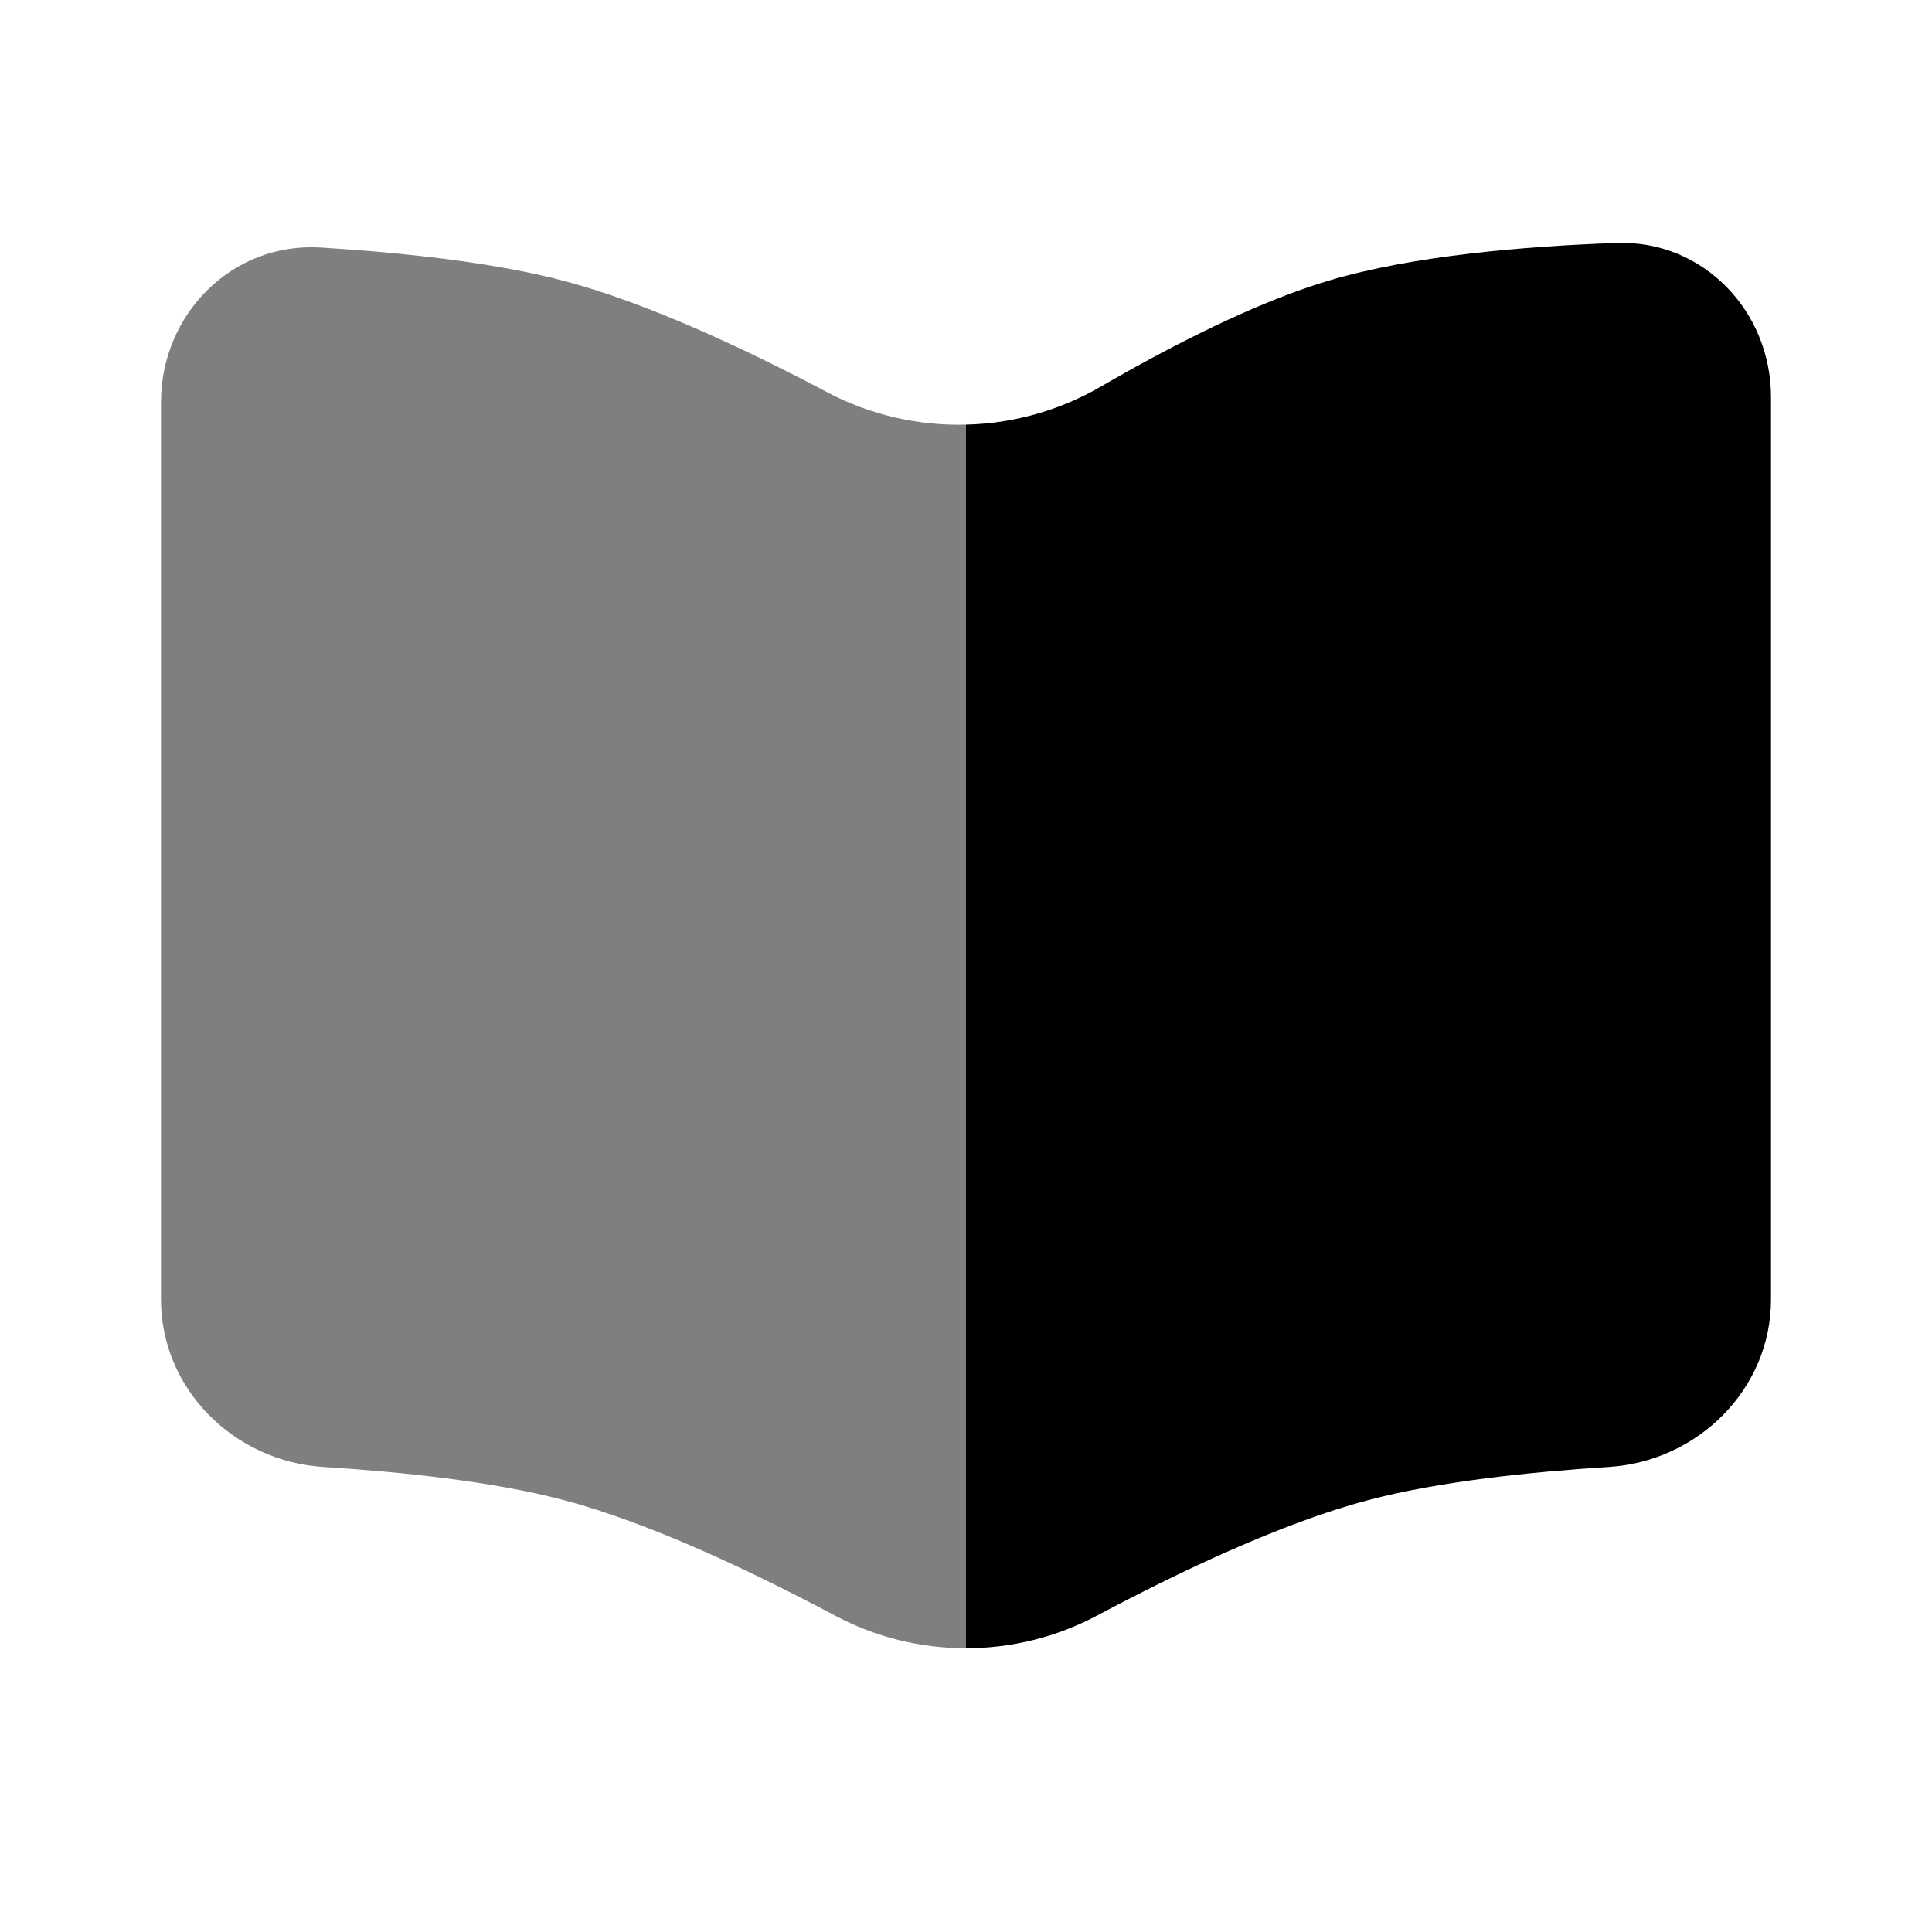
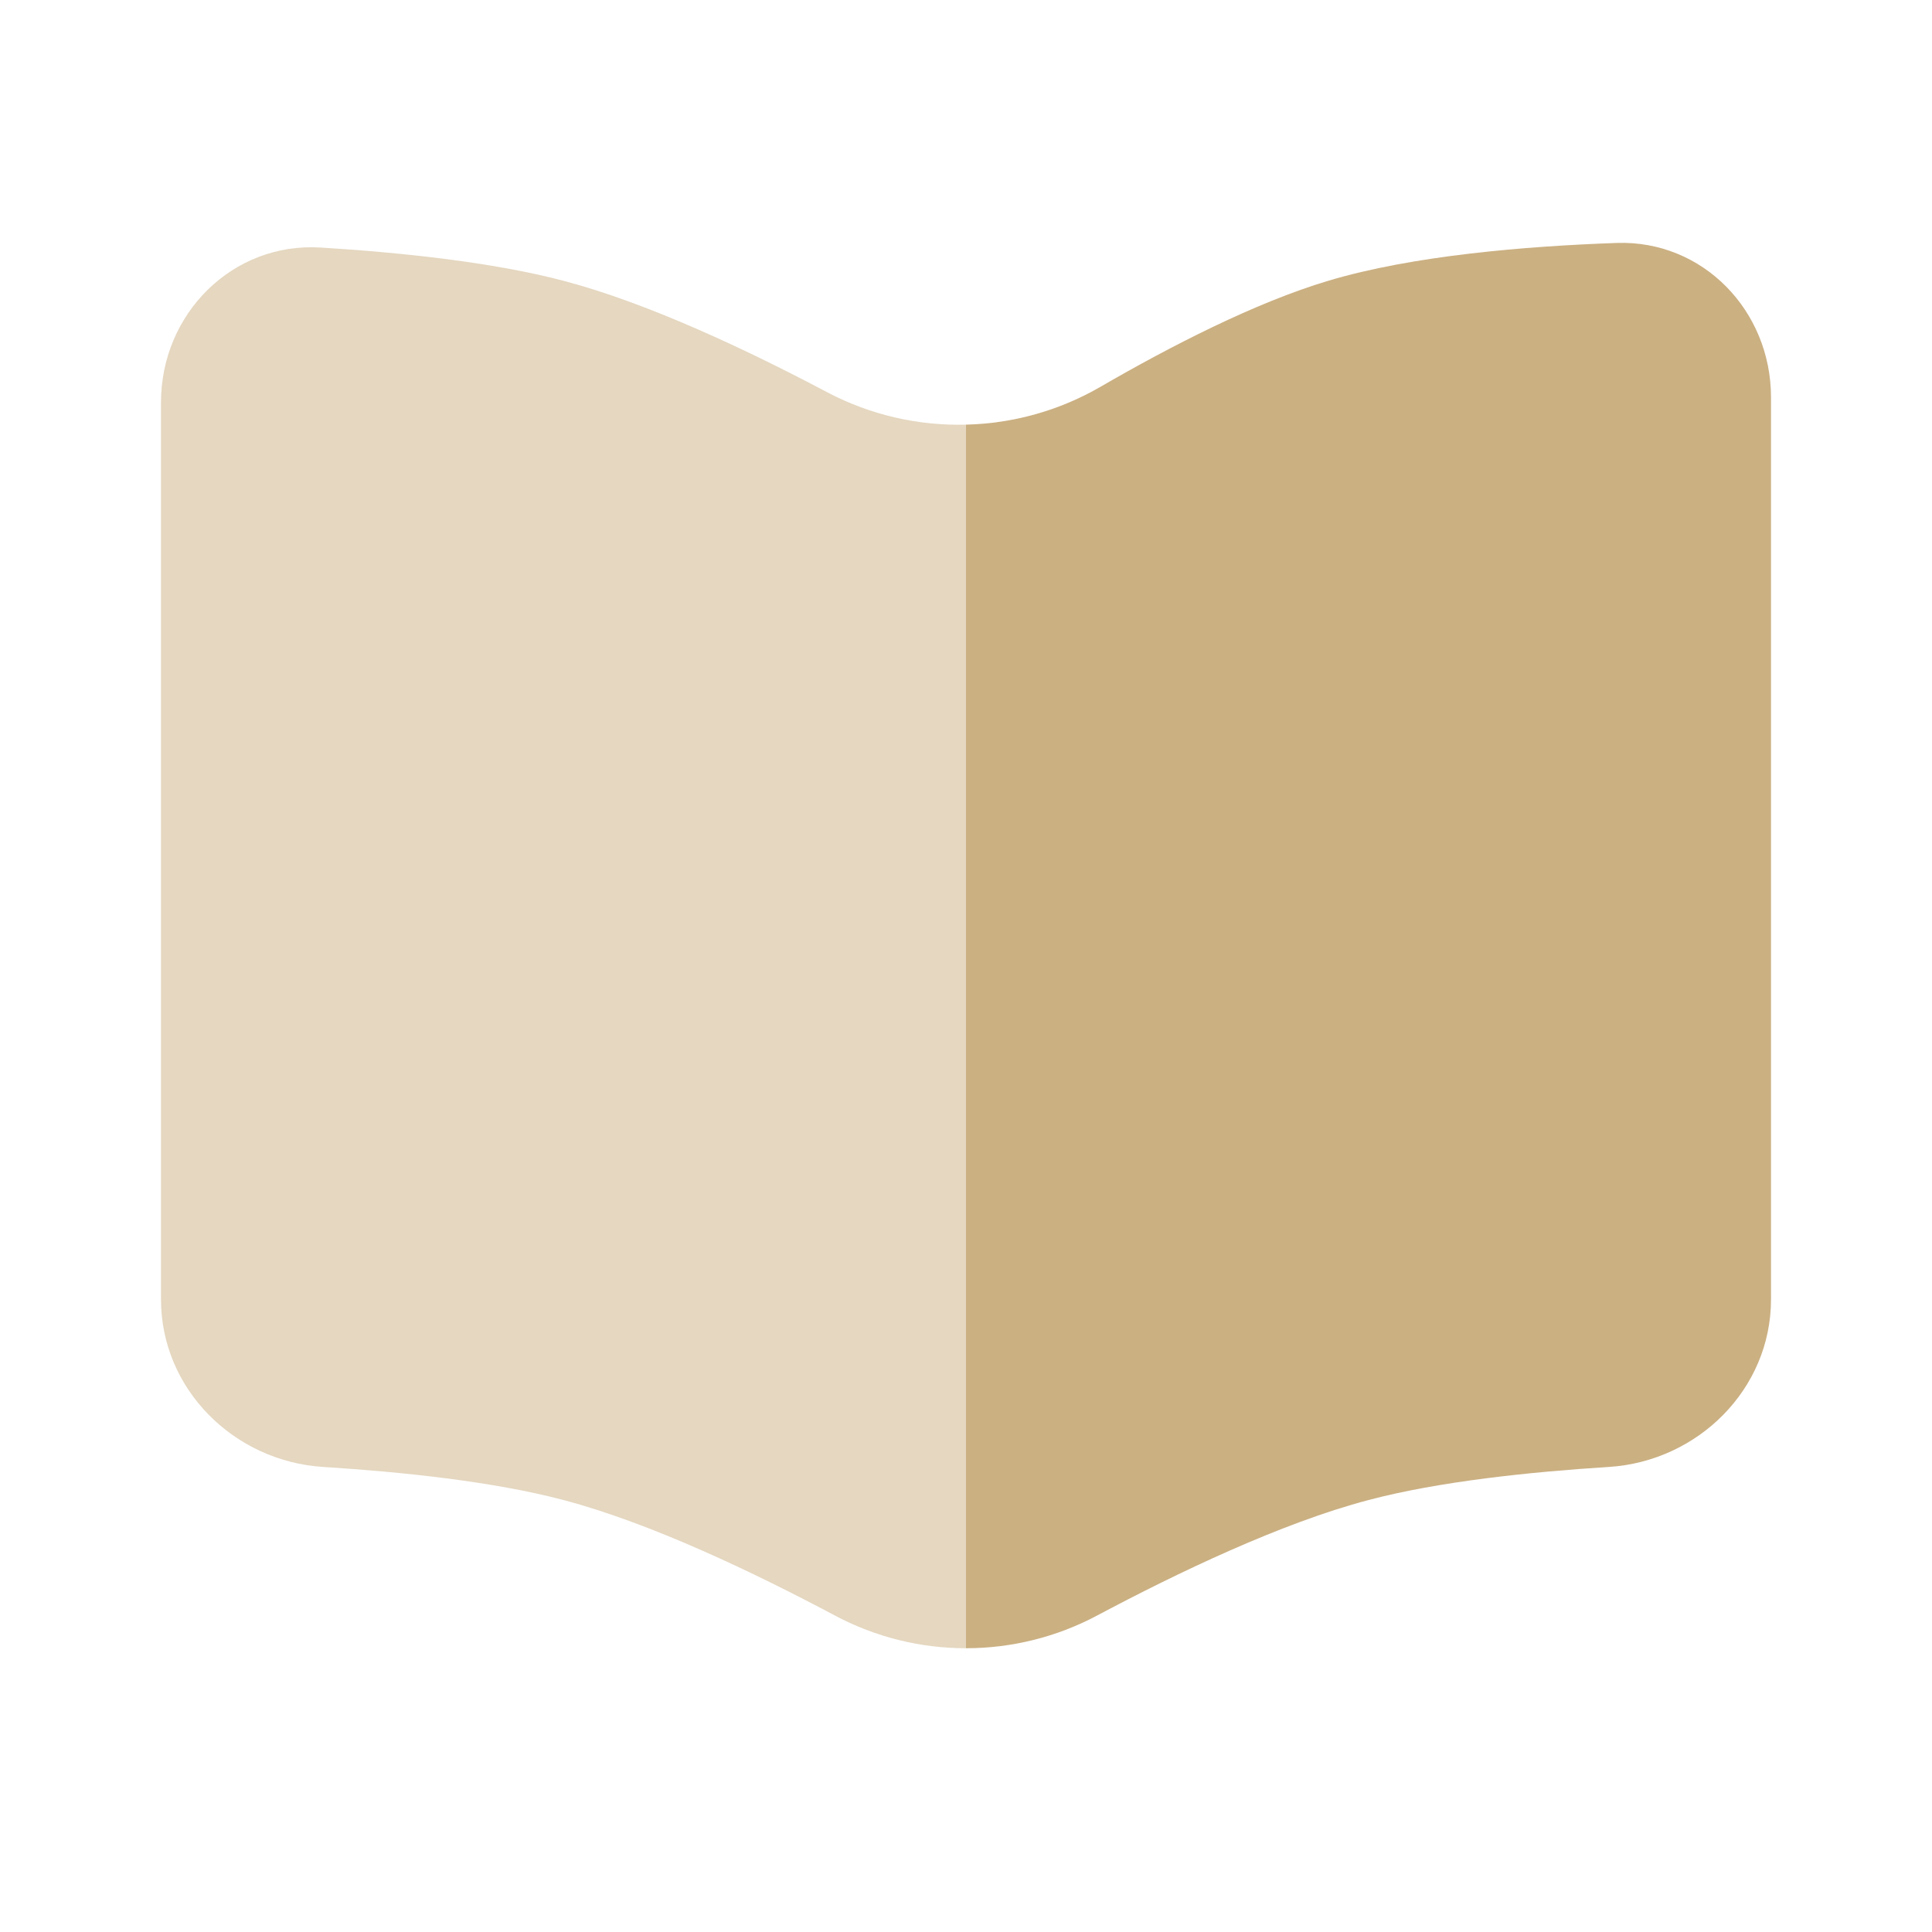
<svg xmlns="http://www.w3.org/2000/svg" viewBox="0 0 24 24">
-   <path fill="currentColor" fill-rule="evenodd" d="M2 16.144V4.998c0-1.098.886-1.99 1.982-1.923c.977.06 2.131.179 3.018.413c1.05.276 2.296.866 3.282 1.388A3.5 3.5 0 0 0 12 5.275v15.2a3.46 3.46 0 0 1-1.628-.406c-1-.532-2.29-1.15-3.372-1.435c-.877-.232-2.016-.35-2.985-.411C2.906 18.153 2 17.255 2 16.143" clip-rule="evenodd" opacity=".5" />
-   <path fill="currentColor" d="M22 16.144V4.934c0-1.073-.846-1.953-1.918-1.916c-1.129.04-2.535.156-3.582.47c-.908.271-1.965.816-2.826 1.315A3.5 3.5 0 0 1 12 5.275v15.2c.56 0 1.121-.136 1.628-.406c1-.532 2.29-1.15 3.372-1.435c.877-.232 2.016-.35 2.985-.411c1.109-.07 2.015-.968 2.015-2.08" />
+   <path fill="#CBB082" fill-rule="evenodd" d="M2 16.144V4.998c0-1.098.886-1.99 1.982-1.923c.977.06 2.131.179 3.018.413c1.05.276 2.296.866 3.282 1.388A3.5 3.5 0 0 0 12 5.275v15.2a3.46 3.46 0 0 1-1.628-.406c-1-.532-2.29-1.15-3.372-1.435c-.877-.232-2.016-.35-2.985-.411C2.906 18.153 2 17.255 2 16.143" clip-rule="evenodd" opacity=".5" />
+   <path fill="#CBB082" d="M22 16.144V4.934c0-1.073-.846-1.953-1.918-1.916c-1.129.04-2.535.156-3.582.47c-.908.271-1.965.816-2.826 1.315A3.5 3.5 0 0 1 12 5.275v15.2c.56 0 1.121-.136 1.628-.406c1-.532 2.29-1.15 3.372-1.435c.877-.232 2.016-.35 2.985-.411c1.109-.07 2.015-.968 2.015-2.08" />
</svg>
